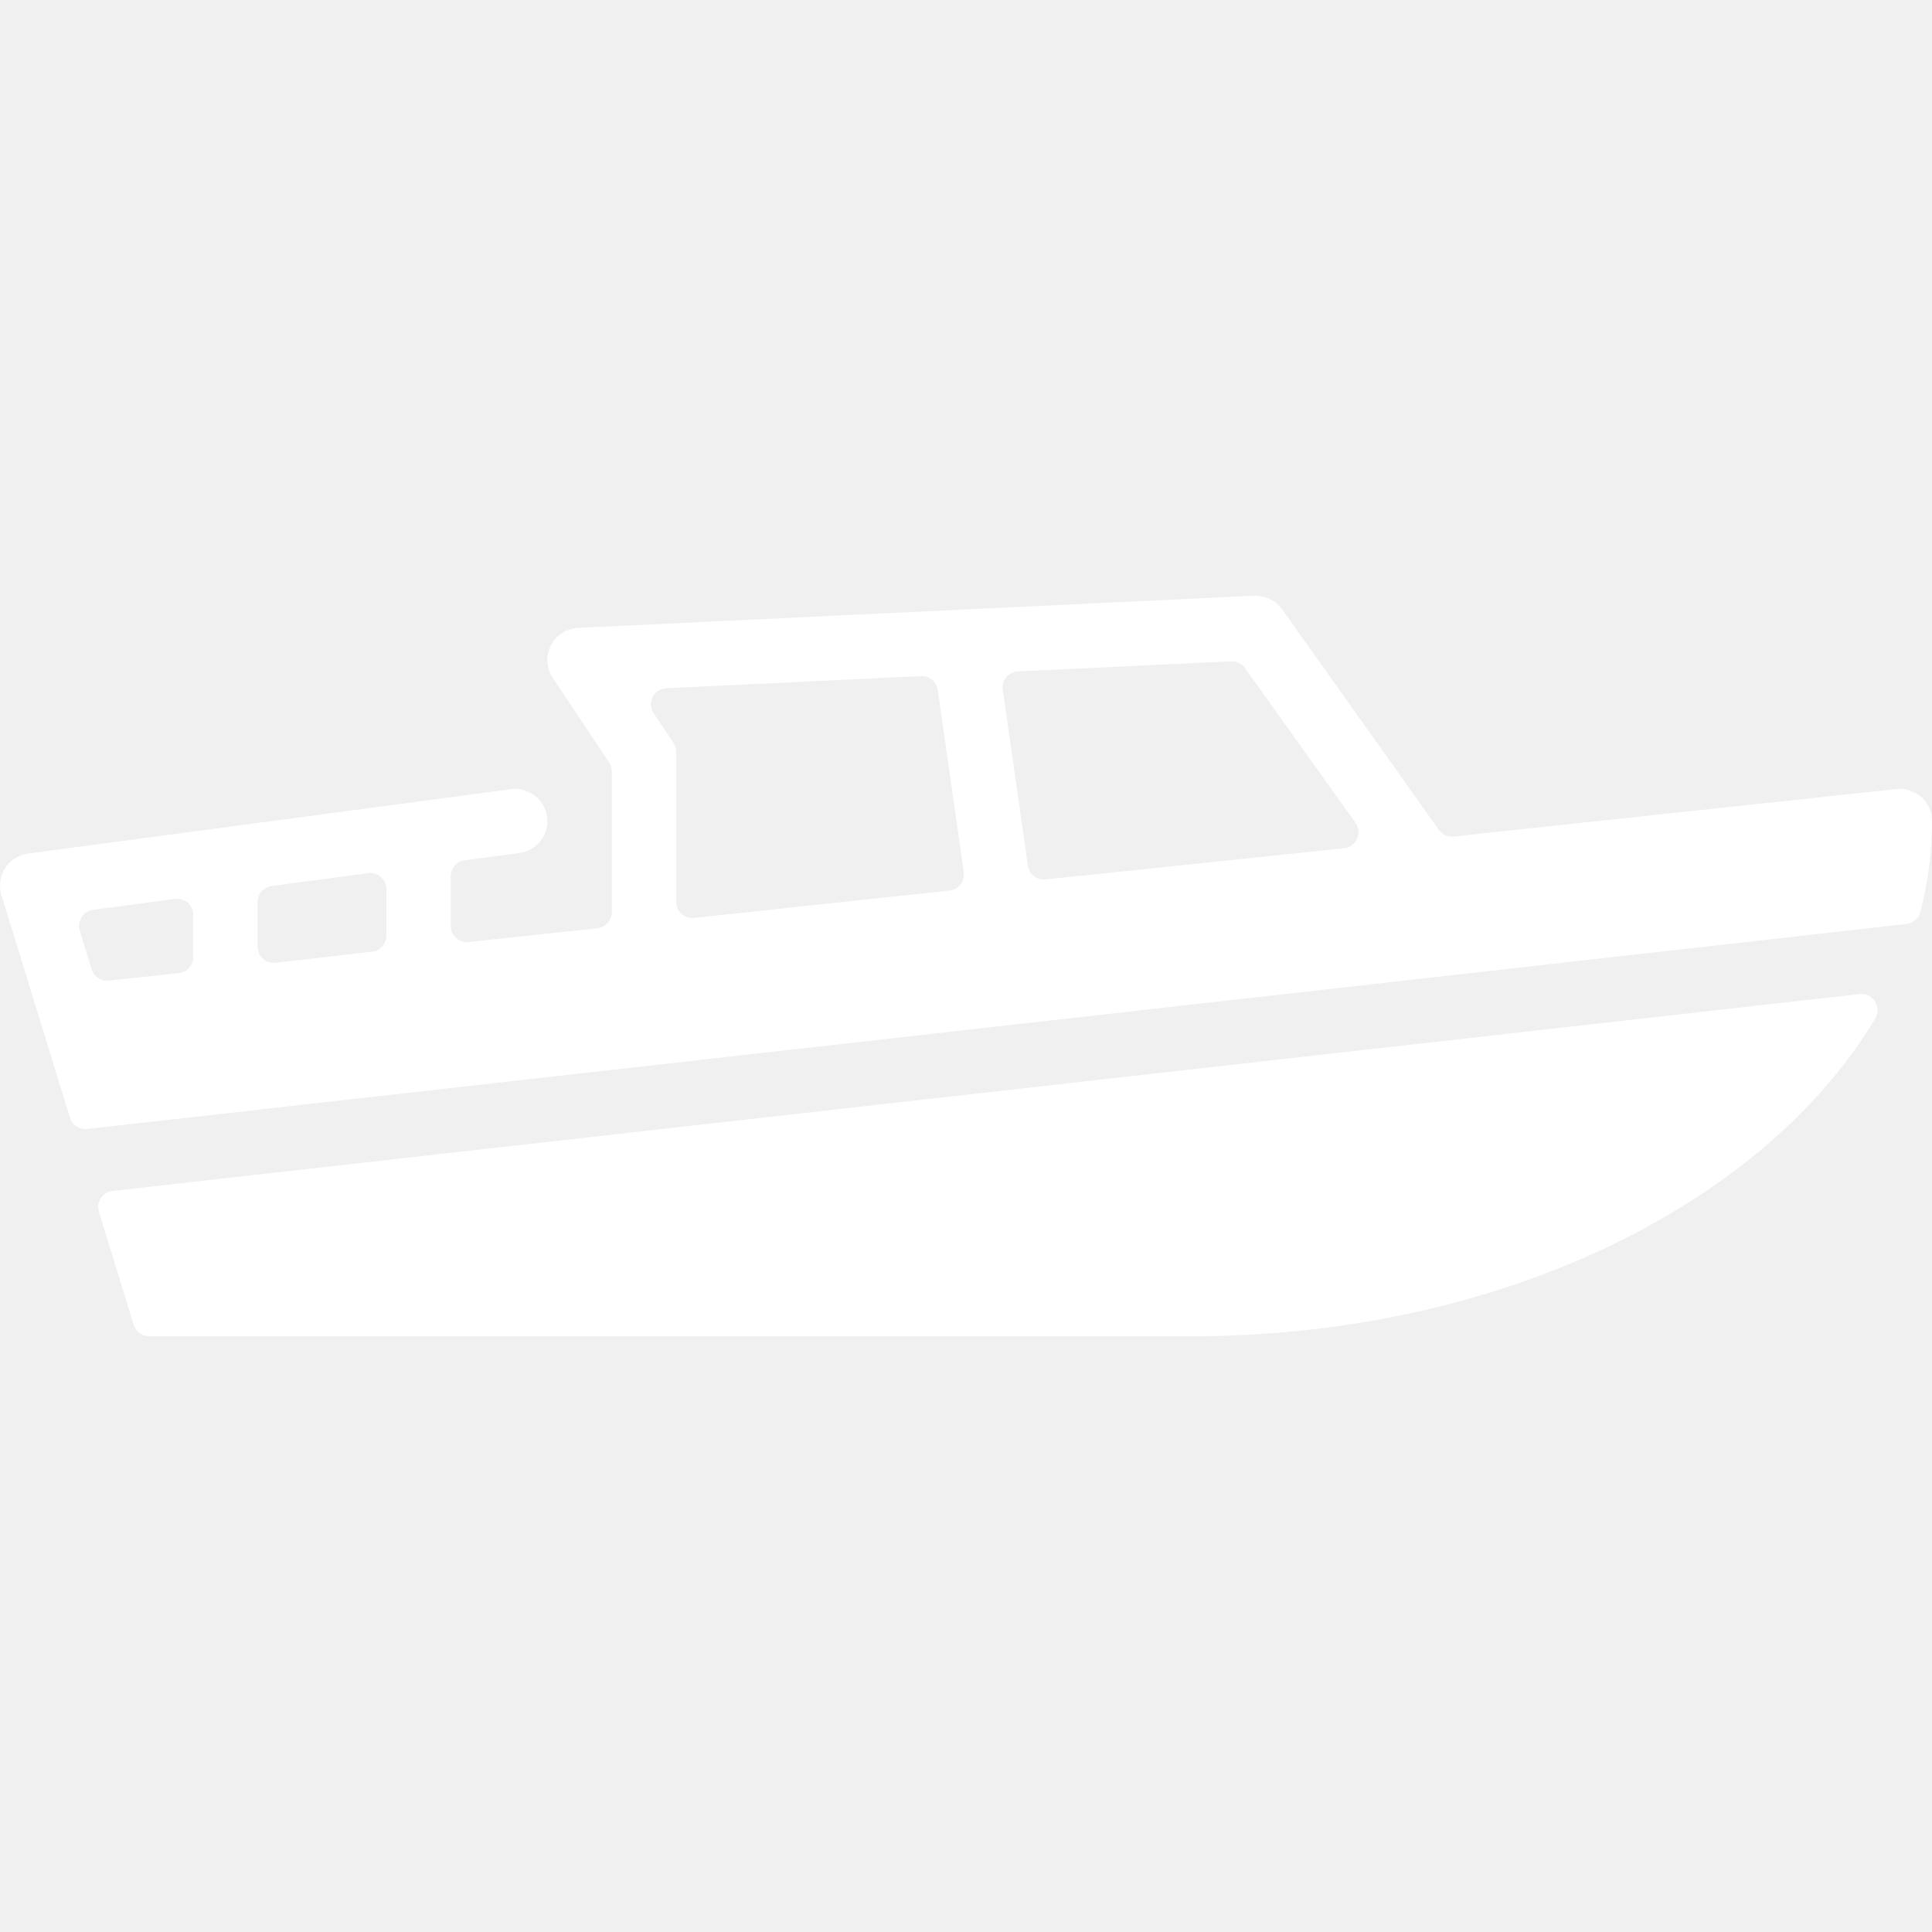
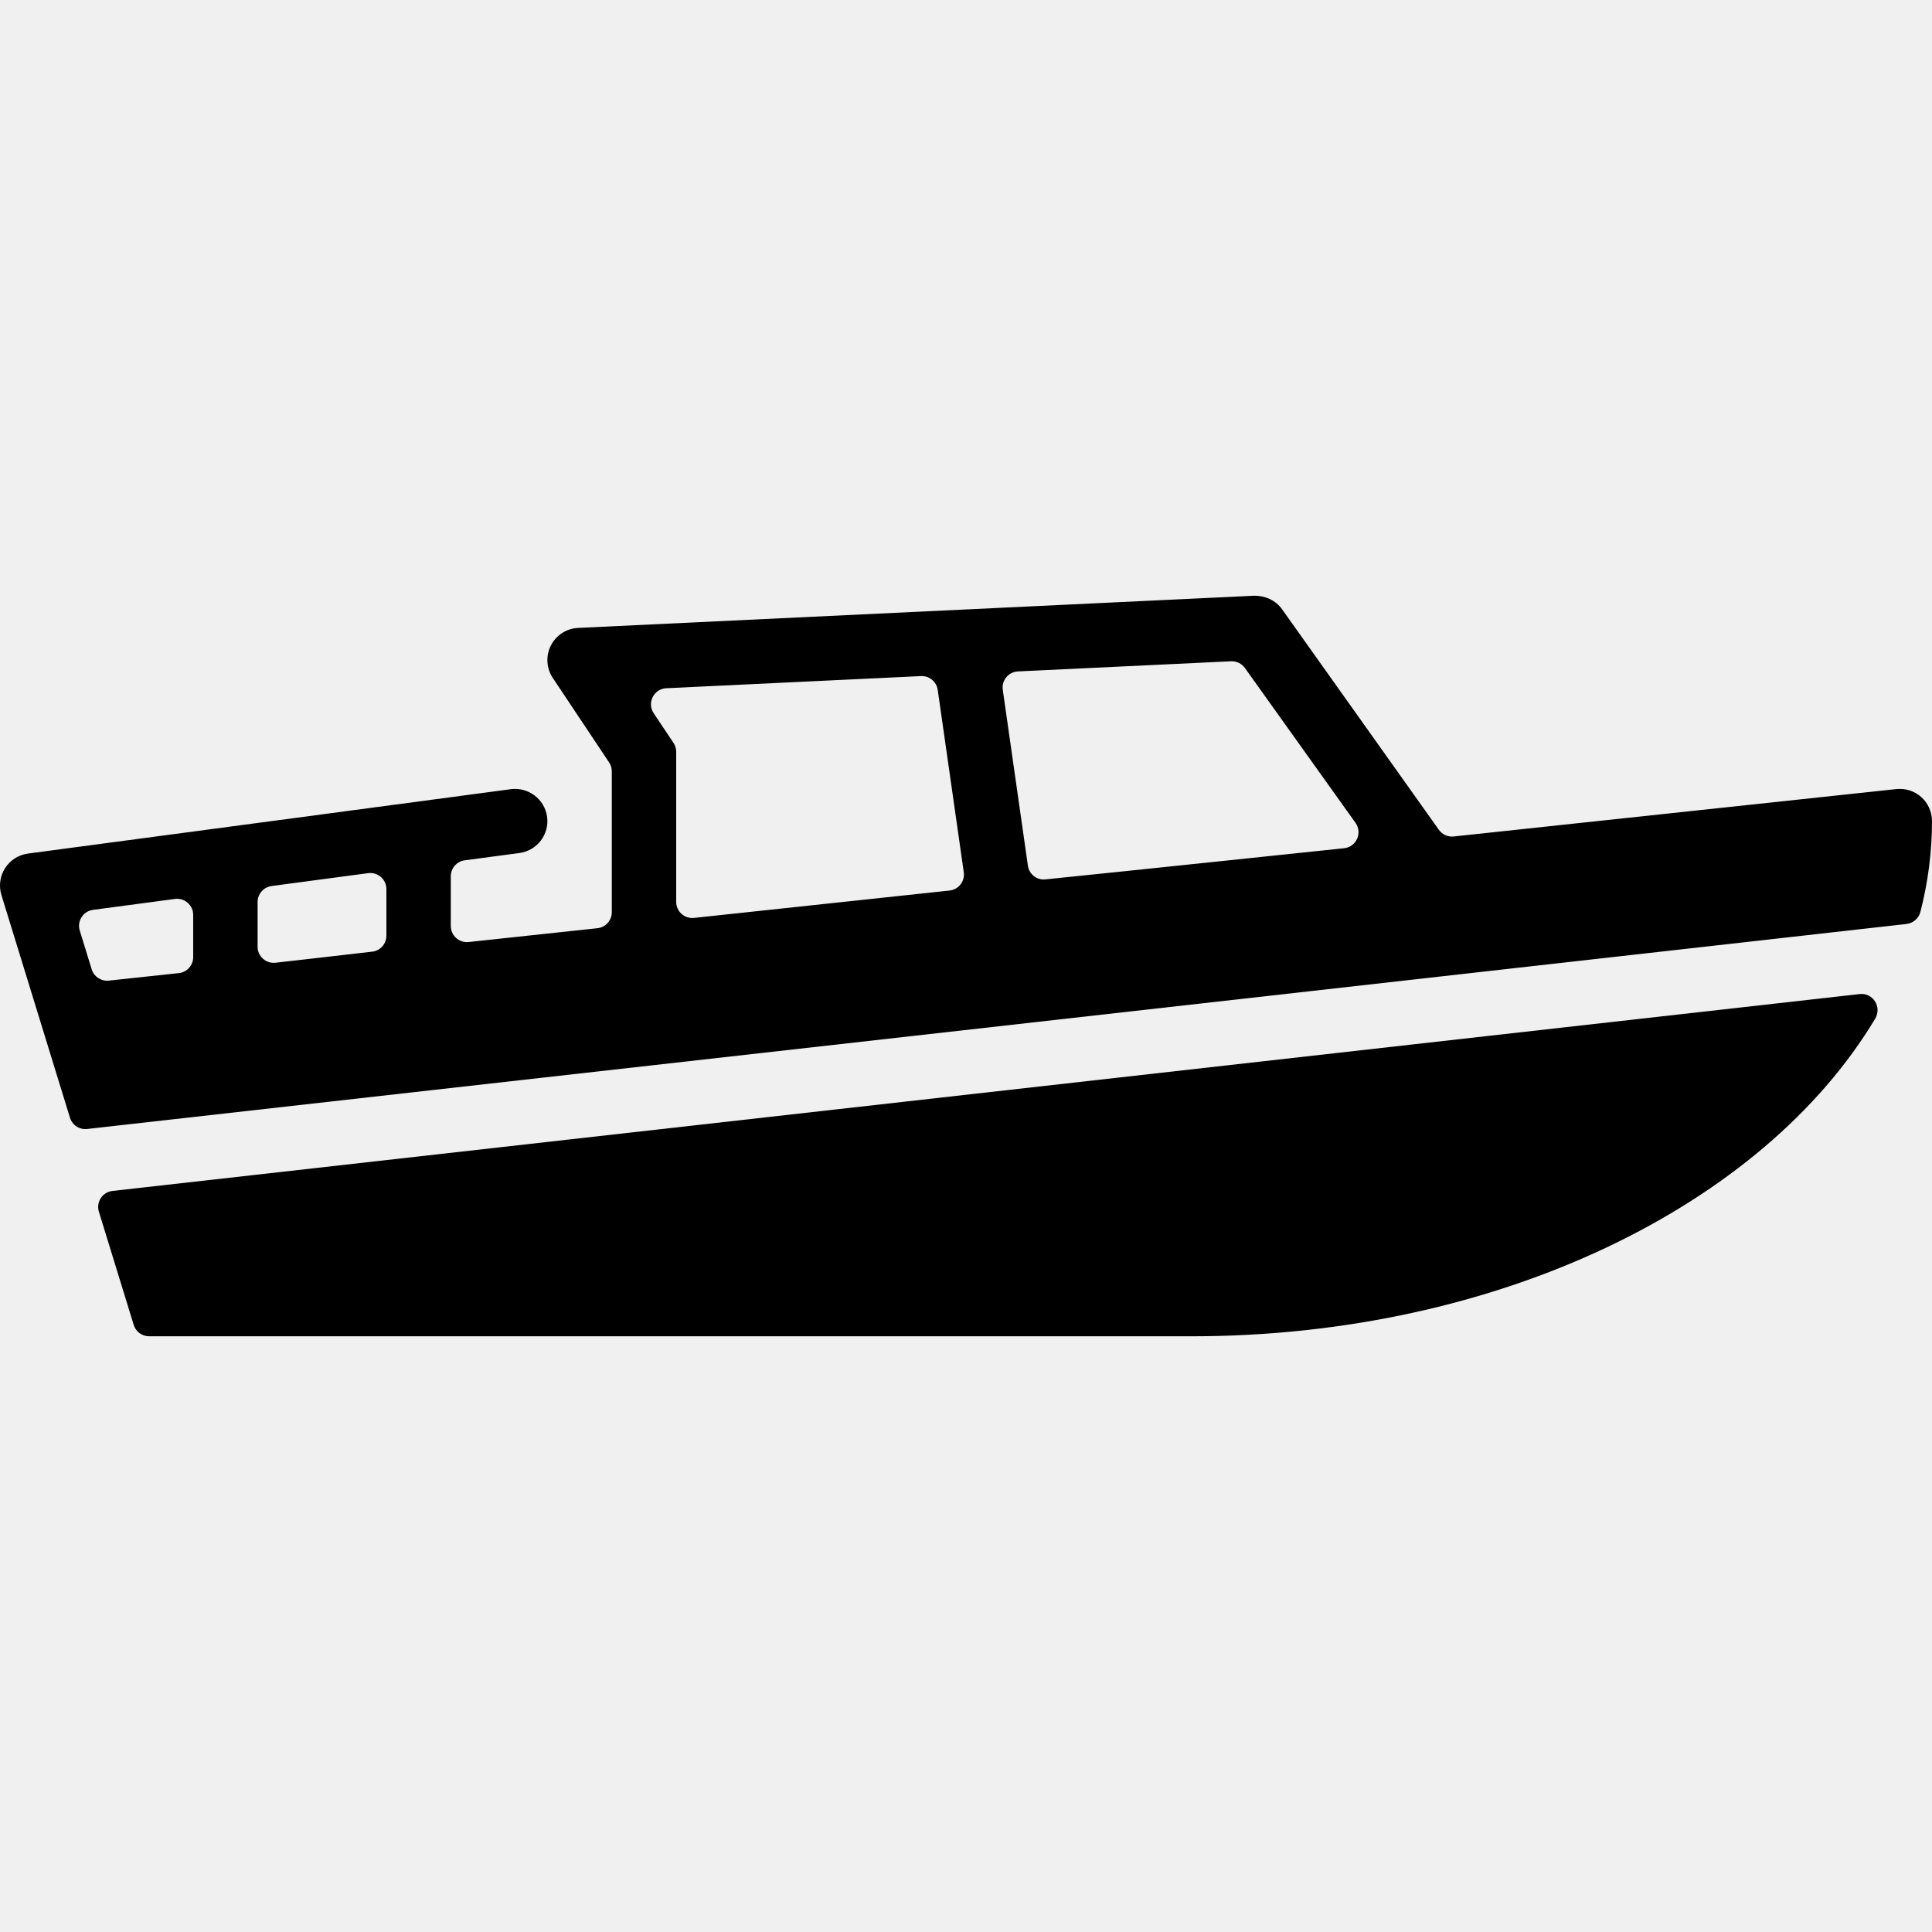
- <svg xmlns="http://www.w3.org/2000/svg" fill="#FFFFFF" version="1.1" id="Layer_1" viewBox="0 0 511.998 511.998" xml:space="preserve">
+ <svg xmlns="http://www.w3.org/2000/svg" fill="#000000" height="800px" width="800px" version="1.1" id="Layer_1" viewBox="0 0 511.998 511.998" xml:space="preserve">
  <g data-fr-wrap="1" transform="translate(255.999 255.999) scale(-1 1) translate(-255.999 -255.999)">
    <g>
      <g>
        <path d="M482.193,315.609L19.174,263.436c-3.558-0.401-5.956,3.456-4.113,6.528c29.594,49.365,99.652,84.164,181.205,84.164    h276.216c1.877,0,3.524-1.22,4.079-3.012l9.233-30.012C486.579,318.553,484.847,315.908,482.193,315.609z" />
      </g>
    </g>
    <g>
      <g>
        <path d="M510.652,230.062c-1.357-2.116-3.567-3.524-6.05-3.857l-128-17.067c-4.617-0.606-8.96,2.662-9.591,7.33    c-0.631,4.668,2.662,8.969,7.33,9.591l14.49,1.929c2.116,0.282,3.703,2.091,3.703,4.224v13.193c0,2.534-2.202,4.514-4.719,4.241    l-34.133-3.661c-2.167-0.222-3.814-2.057-3.814-4.233v-37.35c0-0.845,0.247-1.664,0.717-2.364l14.916-22.374    c1.707-2.56,1.903-5.837,0.521-8.576c-1.391-2.748-4.147-4.54-7.219-4.685l-179.2-8.533c-2.876-0.026-5.666,1.212-7.347,3.567    c0,0-34.099,47.923-41.574,58.47c-0.896,1.263-2.398,1.937-3.934,1.766L9.438,209.113c-2.423-0.256-4.813,0.521-6.613,2.133    C1.033,212.868,0,215.172,0,217.595c0,8.218,1.067,16.273,3.081,24.09c0.444,1.724,1.946,2.978,3.712,3.183L488.9,299.191    c2.039,0.23,3.951-1.024,4.557-2.987l18.168-59.034C512.358,234.773,512,232.17,510.652,230.062z M246.255,182.796l-6.656,46.609    c-0.324,2.261-2.33,3.874-4.608,3.644c-16.648-1.681-79.198-8.26-79.198-8.26c-3.243-0.35-4.915-4.062-3.021-6.724l29.312-41.037    c0.845-1.178,2.227-1.852,3.678-1.783l56.474,2.688C244.745,178.052,246.613,180.304,246.255,182.796z M338.765,189.017    l-5.248,7.851c-0.469,0.7-0.717,1.527-0.717,2.372v39.774c0,2.534-2.202,4.514-4.719,4.241l-67.721-7.253    c-2.398-0.256-4.113-2.458-3.772-4.847l6.903-48.324c0.307-2.176,2.227-3.763,4.429-3.661l67.499,3.217    C338.731,182.54,340.608,186.252,338.765,189.017z M443.733,250.892c0,2.534-2.202,4.514-4.719,4.241    c0,0-17.715-1.997-25.651-2.935c-2.15-0.247-3.763-2.074-3.763-4.233v-12.339c0-2.577,2.27-4.574,4.83-4.233l25.6,3.413    c2.116,0.29,3.703,2.099,3.703,4.233V250.892z M490.863,246.608l-3.166,10.274c-0.597,1.946-2.5,3.2-4.531,2.987l-18.56-1.988    c-2.159-0.23-3.806-2.065-3.806-4.241v-11.179c0-2.577,2.27-4.574,4.83-4.233l21.717,2.893    C489.958,241.471,491.639,244.083,490.863,246.608z" />
      </g>
    </g>
  </g>
</svg>
